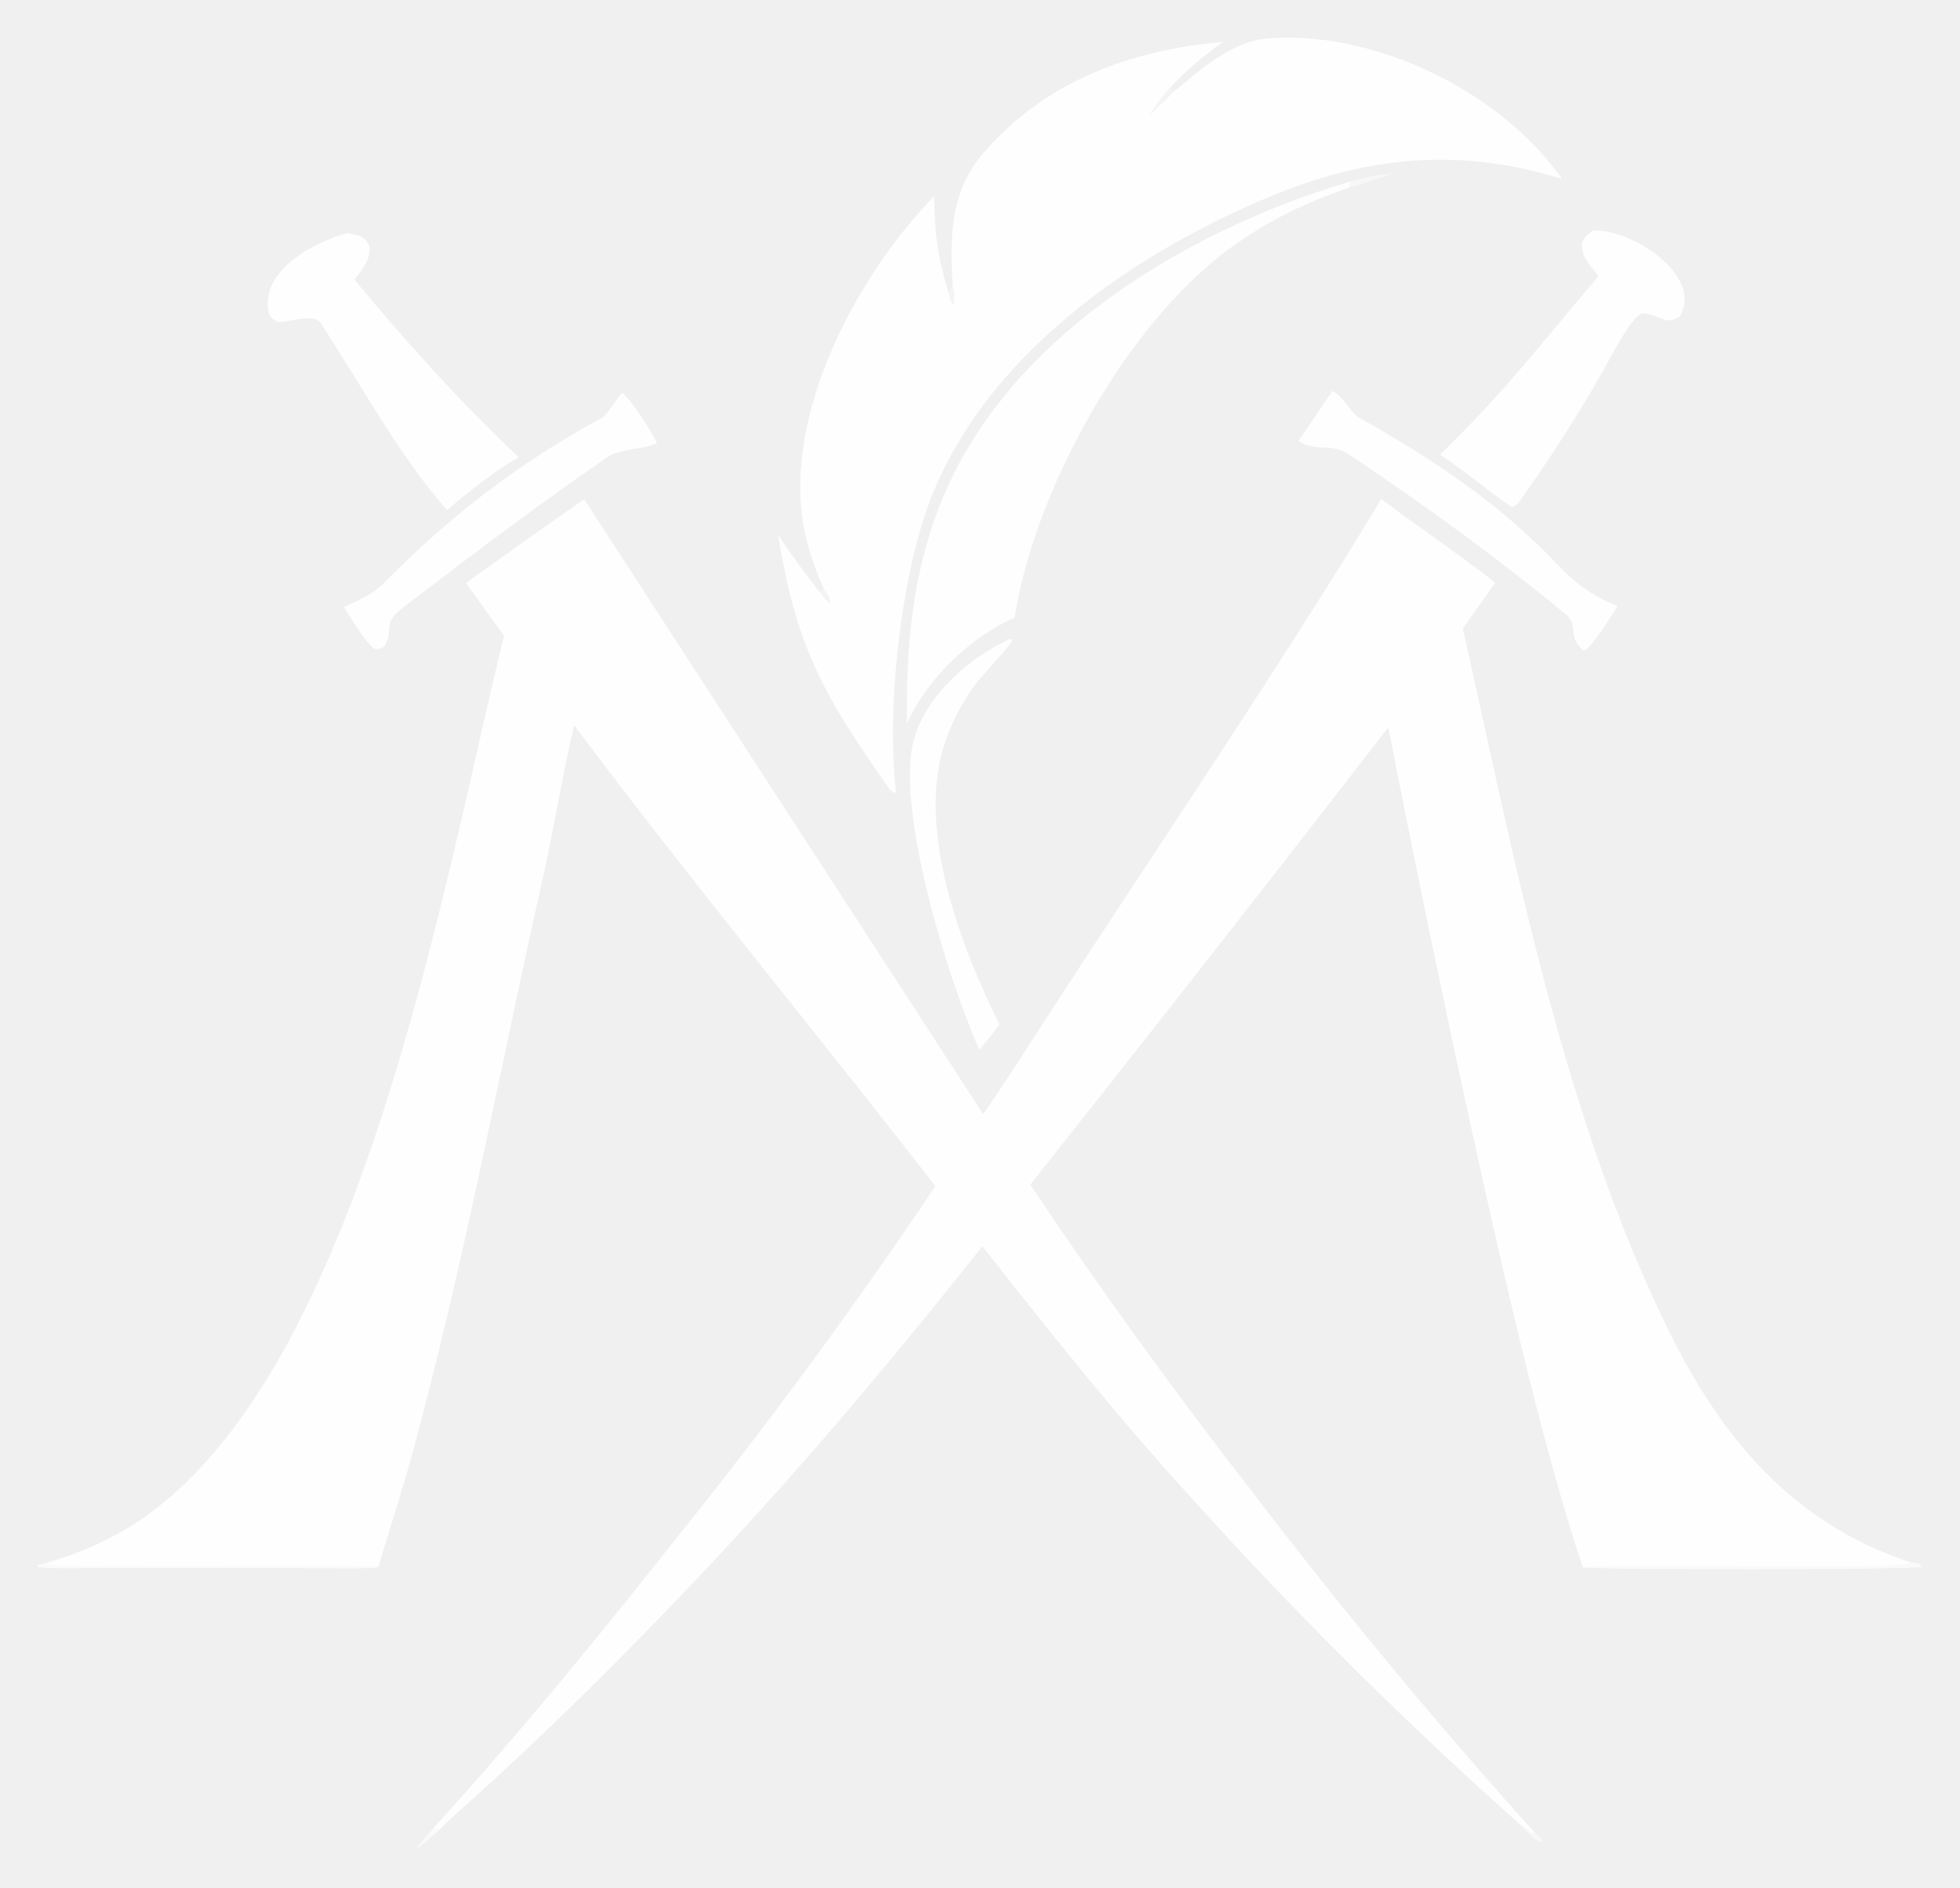
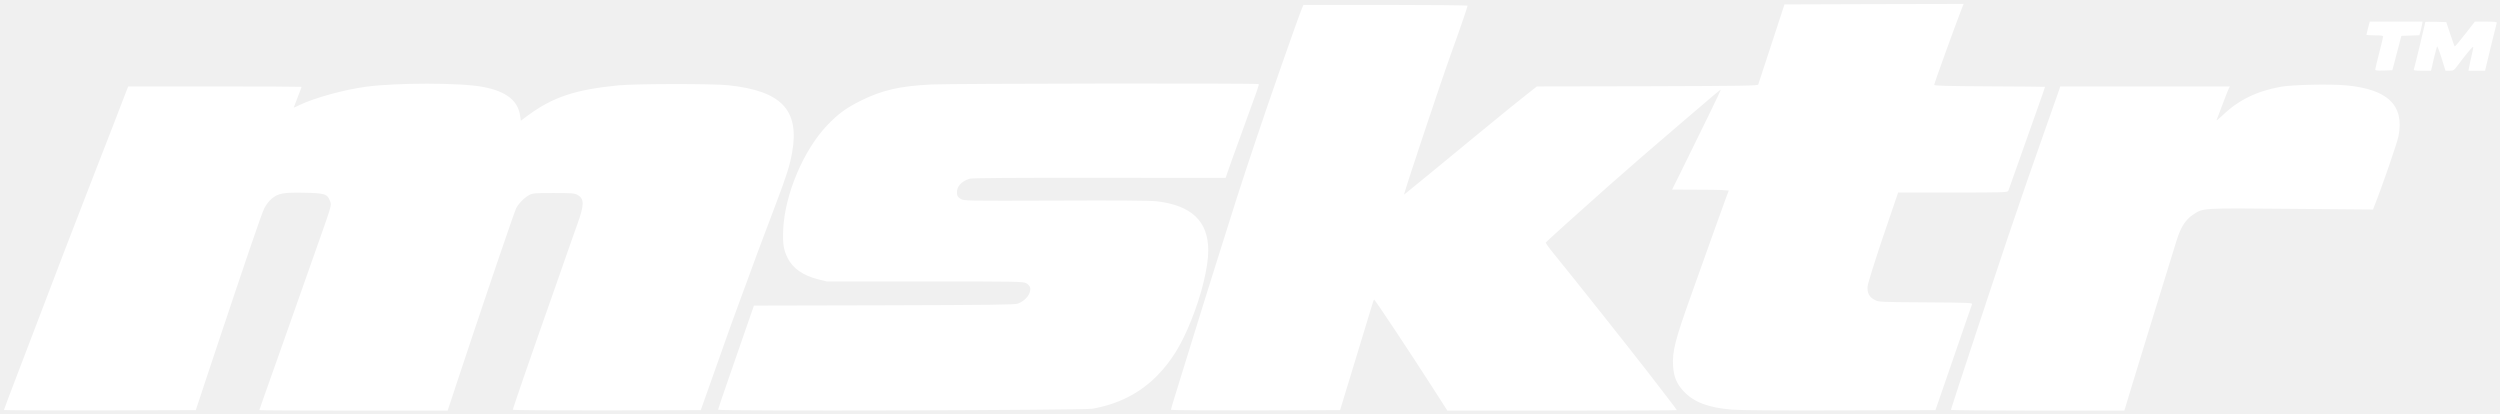
- <svg xmlns="http://www.w3.org/2000/svg" viewBox="568.2 586.7 911.8 877.9">
-   <defs>
-     <mask id="mitesvg" maskUnits="userSpaceOnUse" x="568.2" y="586.7" width="911.8" height="877.9">
-       <rect x="568.2" y="586.7" width="911.8" height="877.9" fill="#000" />
-       <path transform="translate(0,0)" fill="rgb(0,0,0)" d="M 0 0 L 2048 0 L 2048 2048 L 0 2048 L 0 0 z" />
-       <path transform="translate(0,0)" fill="rgb(245,245,245)" d="M 1210.8 818.855 C 1228.28 832.046 1246.59 844.302 1263.81 857.733 L 1248.73 879.041 C 1272.9 987.381 1295.29 1105.31 1344.25 1205.22 C 1369.03 1255.78 1402.22 1295.31 1456.99 1313.49 C 1459.67 1314.1 1460.8 1313.86 1462.43 1315.48 C 1455.21 1317.01 1311.62 1316.88 1304.53 1315.77 C 1286.81 1262.84 1269.68 1187.97 1257.42 1133.13 C 1242.1 1063.94 1227.64 994.563 1214.05 925.013 C 1158.97 996.298 1103.44 1067.23 1047.46 1137.8 C 1080.78 1187.48 1115.86 1235.95 1152.64 1283.12 C 1191.96 1334.55 1233.23 1384.46 1276.36 1432.73 L 1282.48 1439.52 C 1283.42 1440.26 1284.35 1441.01 1285.28 1441.77 L 1285.14 1443.15 L 1285.71 1442.26 L 1285.43 1443.26 C 1285.87 1443.41 1285.75 1443.31 1285.9 1443.52 C 1283.98 1444.76 1276.63 1436.91 1275.47 1435.37 L 1273.84 1434.05 C 1212.45 1379.31 1154.55 1320.77 1100.49 1258.77 C 1073.85 1228.11 1050.24 1198.17 1025.2 1166.43 C 967.944 1238.53 918.888 1295.45 853.814 1360.85 C 836.282 1378.47 818.381 1395.72 800.122 1412.59 C 791.968 1420.17 779.688 1430.63 772.249 1438.16 L 769.904 1436.94 C 808.114 1395.21 848.051 1346.35 883.127 1301.9 C 925.509 1249.16 965.617 1194.63 1003.34 1138.46 C 948.06 1067.13 889.233 996.158 835.294 924.06 C 829.858 946.708 826.253 970.509 821.101 993.358 C 800.663 1084.02 783.948 1175.82 759.289 1265.46 C 754.658 1282.3 749.067 1298.91 744.248 1315.69 C 738.882 1316.53 724.369 1316.16 718.126 1316.16 L 665.638 1316.11 L 612.568 1316.11 C 605.596 1316.1 591.966 1316.5 585.926 1315.6 L 585.695 1314.66 L 588.736 1314.04 C 602.258 1310.18 614.912 1305.07 627.011 1297.85 C 735.034 1233.35 773.845 999.181 802.69 882.478 C 796.75 874.32 790.859 866.128 785.015 857.902 C 803.213 844.749 821.531 831.763 839.967 818.946 L 1025.56 1104.97 C 1033.75 1093.42 1041.9 1080.53 1049.64 1068.55 C 1103.26 985.592 1159.62 903.304 1210.8 818.855 z" />
-       <path transform="translate(0,0)" fill="rgb(170,170,170)" d="M 744.248 1315.69 C 738.882 1316.53 724.369 1316.16 718.126 1316.16 L 665.638 1316.11 L 612.568 1316.11 C 605.596 1316.1 591.966 1316.5 585.926 1315.6 L 585.695 1314.66 L 588.736 1314.04 C 598.214 1315.97 622.17 1314.86 632.977 1315.14 C 668.852 1316.06 708.661 1313.61 744.248 1315.69 z" />
-       <path transform="translate(0,0)" fill="rgb(170,170,170)" d="M 1456.99 1313.49 C 1459.67 1314.1 1460.8 1313.86 1462.43 1315.48 C 1455.21 1317.01 1311.62 1316.88 1304.53 1315.77 C 1324.46 1313.26 1449.42 1317.71 1456.99 1313.49 z" />
-       <path transform="translate(0,0)" fill="rgb(123,123,123)" d="M 1275.47 1435.37 C 1279.53 1437.38 1278.31 1438.84 1282.48 1439.52 C 1283.42 1440.26 1284.35 1441.01 1285.28 1441.77 L 1285.14 1443.15 L 1285.71 1442.26 L 1285.43 1443.26 C 1285.87 1443.41 1285.75 1443.31 1285.9 1443.52 C 1283.98 1444.76 1276.63 1436.91 1275.47 1435.37 z" />
-       <path transform="translate(0,0)" fill="rgb(245,245,245)" d="M 1114.38 629.287 C 1126.36 619.286 1141.32 605.96 1157.41 604.629 C 1204.78 600.707 1259.2 626.027 1288.98 662.236 C 1291.04 664.765 1293.05 667.332 1295.02 669.936 C 1246.59 655.031 1203.87 659.193 1157.13 678.903 C 1089.59 707.388 1018.37 758.45 996.75 831.694 C 986.482 866.488 981.477 913.821 984.479 950.274 L 985.018 954.758 L 984.124 955.677 C 982.346 954.126 982.537 954.44 981.146 952.575 C 951.03 909.6 938.681 887.682 930.121 835.464 C 936.871 845.465 942.188 852.898 949.691 862.331 L 951.612 860.88 C 944.704 845.298 940.702 831.955 940.508 814.655 C 939.965 766.219 969.86 711.836 1002.78 678.003 C 1003.03 696.209 1004.31 705.527 1009.39 722.821 C 1010.69 721.123 1010.78 721.164 1011.42 719.27 C 1009.92 696.415 1010.43 675.42 1025.79 657.753 C 1055.17 623.955 1094.14 610.159 1137.29 606.115 C 1127.02 613.579 1120.6 618.784 1111.99 628.091 L 1114.38 629.287 z" />
-       <path transform="translate(0,0)" fill="rgb(62,62,62)" d="M 1102.91 640.192 C 1106.26 635.296 1107.96 632.652 1111.99 628.091 L 1114.38 629.287 C 1110.66 633.034 1106.84 636.671 1102.91 640.192 z" />
-       <path transform="translate(0,0)" fill="rgb(62,62,62)" d="M 1011.42 719.27 C 1011.79 720.741 1012.78 727.12 1011.54 728.314 C 1010.37 728.14 1009.58 723.678 1009.39 722.821 C 1010.69 721.123 1010.78 721.164 1011.42 719.27 z" />
-       <path transform="translate(0,0)" fill="rgb(62,62,62)" d="M 951.612 860.88 C 952.491 862.104 955.211 865.67 954.309 867.161 C 952.947 867.089 950.407 863.226 949.691 862.331 L 951.612 860.88 z" />
-       <path transform="translate(0,0)" fill="rgb(245,245,245)" d="M 990.101 923.433 C 989.473 880.476 994.19 839.358 1015.11 801.007 C 1050.85 735.489 1126.47 691.886 1196.21 671.208 L 1196.01 673.897 C 1175.59 680.884 1157.23 689.675 1139.74 702.638 C 1091.61 738.325 1049.28 815.117 1040.21 874.06 C 1019.95 882.617 998.851 903.108 990.101 923.433 z" />
-       <path transform="translate(0,0)" fill="rgb(245,245,245)" d="M 1309.12 694.058 C 1326.52 692.527 1360.95 714.888 1349.68 733.866 C 1342.72 738.392 1341.48 733.22 1331.98 732.428 C 1326.48 734.94 1317.39 753.239 1313.92 759.236 C 1302.51 779.266 1290.12 798.72 1276.79 817.529 C 1274.91 820.232 1274.72 820.999 1271.85 822.626 C 1266.74 820.065 1247.36 803.929 1238.14 798.218 C 1268.74 768.281 1284.31 747.601 1311.78 715.15 C 1308.02 710.212 1304.23 706.586 1303.98 700.565 C 1305.18 696.788 1306.03 696.487 1309.12 694.058 z" />
-       <path transform="translate(0,0)" fill="rgb(245,245,245)" d="M 729.703 695.176 C 734.577 695.966 737.672 696.236 739.99 701.109 C 740.684 707.799 737.002 711.467 733.083 716.773 C 758.049 746.873 781.33 772.624 809.51 799.488 C 799.485 804.764 784.607 816.661 776.152 824.005 C 752.905 797.305 736.615 766.164 717.288 736.894 C 714.135 732.119 703.011 736.729 697.226 736.466 C 694.987 735.07 693.585 734.361 693.064 731.477 C 689.548 712.011 715.092 699.07 729.703 695.176 z" />
-       <path transform="translate(0,0)" fill="rgb(245,245,245)" d="M 1188.09 768.55 C 1193.7 771.588 1195.96 778.479 1200.83 781.209 C 1234.65 800.14 1265.78 820.887 1292.64 849.228 C 1300.94 857.984 1309.2 864.185 1320.74 868.619 C 1317.39 873.616 1309.16 887.575 1304.98 889.481 C 1296.64 882.054 1303.18 877.913 1296.82 872.645 C 1264.95 846.232 1230.64 821.461 1196.24 798.422 C 1186.76 792.065 1181.55 797.429 1172.22 791.846 L 1188.09 768.55 z" />
-       <path transform="translate(0,0)" fill="rgb(245,245,245)" d="M 857.422 769.402 C 861.125 771.416 871.83 788.11 873.77 792.673 C 870.517 795.363 856.581 795.404 851.285 799.022 C 818.886 821.154 787.474 845.041 756.297 868.855 C 744.991 877.491 752.103 879.032 746.949 887.494 C 744.63 888.582 744.677 888.839 742.22 888.439 C 736.864 883.636 732.173 875.275 728.198 869.045 C 734.108 866.552 741.999 862.839 746.35 858.4 C 777.09 827.041 809.546 802.022 848.182 781.083 C 850.448 779.855 855.291 772.128 857.422 769.402 z" />
-       <path transform="translate(0,0)" fill="rgb(245,245,245)" d="M 1038.01 883.918 L 1039.16 884.254 C 1039.08 886.468 1024.95 900.72 1021.12 906.125 C 1015.44 914.091 1010.95 922.839 1007.78 932.096 C 994.345 972.393 1014.98 1026.68 1033.14 1063.2 C 1030.42 1067.07 1026.82 1071.36 1023.83 1075.1 C 1010.42 1045.3 983.498 961.325 993.8 929.107 C 1000.06 909.54 1019.06 892.688 1038.01 883.918 z" />
-       <path transform="translate(0,0)" fill="rgb(123,123,123)" d="M 1196.21 671.208 C 1203.27 669.204 1209.55 667.686 1216.88 667.484 C 1209.82 669.37 1202.96 672.131 1196.01 673.897 L 1196.21 671.208 z" />
-       <path transform="translate(0,0)" fill="rgb(170,170,170)" d="M 769.904 1436.94 L 772.249 1438.16 C 769.064 1441.18 765.187 1444.21 761.766 1447.06 C 764.68 1442.78 766.487 1440.8 769.904 1436.94 z" />
-     </mask>
-   </defs>
-   <rect x="568.2" y="586.7" width="911.8" height="877.9" fill="#FFFFFF" mask="url(#mitesvg)" />
+ <svg xmlns="http://www.w3.org/2000/svg" viewBox="0 0 2545 421">
+   <path fill="#FFFFFF" fill-rule="evenodd" d="M4 417.4C4 417 9.8 401.6 16.9 383.1C28 354.2 53.6 287.1 66 254.5C71 241.3 84.8 205.6 95 179.5C108.4 145.1 124 105.1 127.3 96.2L130.5 88L218.7 88C267.3 88 307 88.2 307 88.4C307 88.7 305.2 93.5 303 99.1C300.8 104.8 299 109.5 299 109.6C299 109.7 301.8 108.5 305.2 106.8C319.7 99.8 349.5 91.5 371.8 88.4C403 84.1 468.8 84.1 491.8 88.5C515.4 93 527.3 102.4 529.5 117.9L530.2 122.9L537.3 117.6C562.7 98.9 585.5 91.2 629.5 86.9C646.5 85.2 726 85.1 741.6 86.8C795.5 92.6 813.8 111.8 806.5 154.6C804.1 168.3 800.8 178.8 789.4 208.8C783.6 224 775.7 245.1 771.8 255.5C768 265.9 761.3 283.9 757.1 295.5C746.9 322.9 742.6 334.9 726.7 380L713.4 417.5L617.7 417.8C561.5 417.9 522 417.6 522 417.1C522 416.3 541.3 360.1 548.1 341C549.8 336.3 558.1 312.6 566.6 288.4C575 264.1 584.5 237.3 587.5 228.9C595 208.3 595 202.3 587.7 198.3C584.9 196.7 581.7 196.5 563.5 196.5C543.9 196.5 542.2 196.6 538.5 198.7C533.7 201.3 527.9 207.2 525.5 211.9C523.6 215.7 497.2 293.1 472.2 368.2L455.7 418L359.8 418C307.1 418 264 417.8 264 417.5C264 417.3 266 411.5 268.4 404.8C270.9 398 280.3 371.4 289.4 345.5C298.5 319.6 310.9 284.3 317.1 267C339.1 204.8 337.6 209.6 336 204.8C333.4 197.4 330.6 196.6 309.3 196.2C288.1 195.8 283 196.8 276.2 202.6C273.8 204.6 270.7 208.8 269.1 211.9C266.3 217.4 248.8 268.7 216.1 367L199.3 417.5L101.7 417.8C47.9 417.9 4 417.7 4 417.4ZM731 417.1C731 416.5 736 401.8 742.1 384.3C748.2 366.8 756.4 343.2 760.3 331.8L767.5 311.1L900 310.8C1009.9 310.5 1033.1 310.2 1036.2 309.1C1044.4 306 1050.1 298.4 1048.6 292.5C1048.2 291.1 1046.5 289.2 1044.7 288.3C1041.7 286.6 1035.2 286.5 941.5 286.5L841.5 286.5L832.3 284.2C817.5 280.4 807.2 273.2 802 263C797.6 254.2 796.7 248.3 797.3 233.6C798.9 197.8 818.1 152.5 842.4 127.2C853.4 115.8 861.3 110 876.1 102.6C897.9 91.7 916.5 87.5 948.5 86C970.4 85 1280.3 84.6 1281.3 85.6C1281.9 86.3 1281.2 88.3 1262.7 139C1256.4 156.3 1250.4 172.9 1249.5 175.8L1247.7 181.1L1119.1 181C1033.9 180.9 989.4 181.2 987.2 181.9C978.5 184.6 973.6 190.1 974.2 196.8C974.4 199.7 975.2 200.8 978 202.5C981.5 204.5 982.3 204.5 1075 204.2C1137.3 203.9 1171.5 204.2 1177.5 204.9C1213.1 209.1 1230 225.2 1230 255C1230 272 1223.2 300 1212.6 326.3C1202.7 351 1192.8 367.1 1178.6 381.8C1161 400 1138.6 411.5 1111.9 416.1C1102.5 417.7 731 418.7 731 417.1ZM1192 417.2C1192 416.7 1193.5 411.4 1195.4 405.4C1197.3 399.4 1203.2 380.3 1208.5 363C1213.8 345.7 1220.8 323.2 1224 313C1227.2 302.8 1234.2 280.6 1239.5 263.5C1257.1 207.2 1262 192 1277.5 145.5C1290.5 106.3 1321.2 18.6 1325.5 8.2L1326.9 5L1410.4 5C1456.4 5 1494 5.4 1494 5.8C1494 6.9 1485.2 32.6 1477.4 54C1466.5 84.2 1428.2 199 1429.4 198.1C1432.3 195.9 1489.5 148.9 1505.1 136C1527.8 117.3 1550.6 98.8 1558.4 92.8L1564.6 88L1676.9 87.8C1775.8 87.5 1789.4 87.3 1789.9 86C1790.2 85.2 1796.3 66.5 1803.5 44.5L1816.6 4.5L1907.8 4.2L1999 4L1996.9 9.2C1989.7 27.8 1969 85 1969 86.4C1969 87.3 1981.8 87.7 2025.2 87.9C2056.2 88 2081.6 88.3 2081.8 88.4C2081.9 88.6 2077.9 100.1 2072.9 114.1C2068 128.1 2059.7 151.4 2054.5 166C2049.3 180.6 2044.8 193.3 2044.5 194.2C2043.8 195.9 2040.2 196 1988 196L1932.3 196L1916.9 241.2C1907.9 267.9 1901.5 288.5 1901.2 291.6C1900.7 298.2 1902.8 302.3 1908.3 305.2C1912.5 307.5 1912.9 307.5 1960.3 307.8C2004.9 308.1 2008.1 308.2 2007.5 309.8C2007.1 310.7 2004.8 317.4 2002.4 324.5C2000 331.6 1991.7 355.5 1984.1 377.5L1970.3 417.5L1872.9 417.8C1809.6 418 1771.1 417.7 1763 417C1739 415 1724.4 409.4 1714.1 398.5C1706.9 390.8 1703.9 383.7 1703.2 372.7C1702.3 357.8 1705.1 346.6 1721.1 301.8C1740.1 248.4 1754.8 207.5 1757.3 200.8L1759.9 194L1757.2 193.8C1755.7 193.7 1753.4 193.5 1752 193.4C1750.6 193.3 1738.9 193.1 1725.9 193.1L1702.2 193L1713.2 170.8C1734.6 127.6 1752 91.7 1751.7 91.4C1751.4 91.1 1747.3 94.5 1714.5 122.6C1679.9 152.1 1663.3 166.6 1637.5 189.3C1607.6 215.8 1574.3 245.8 1573.6 246.9C1573.3 247.3 1576.7 252.1 1581.2 257.6C1600.8 281.5 1661.6 358.2 1679.6 381.5C1685.1 388.6 1693.5 399.6 1698.3 405.8C1703.1 412 1707 417.2 1707 417.5C1707 417.8 1654.4 418 1590.2 418L1473.4 418L1457.5 393.2C1436 359.7 1399.7 305 1398.9 305C1398.6 305 1397.6 307.6 1396.7 310.8C1395.8 313.9 1388.1 339.2 1379.6 367L1364.2 417.5L1278.1 417.8C1230.7 417.9 1192 417.6 1192 417.2ZM1986 417.2C1986 416.3 2033.7 272 2045.4 237.5C2056.9 203.3 2069.6 166.8 2083.5 127.5C2090 109.3 2095.7 93 2096.3 91.2L2097.3 88L2183.7 88L2270.1 88L2268.9 90.1C2268.3 91.3 2265.4 98.6 2262.5 106.4C2259.6 114.1 2256.9 121.3 2256.5 122.2C2256.1 123.2 2258.8 121 2262.5 117.5C2278.5 102 2297 92.9 2321.5 88.4C2333.6 86.2 2371.8 85.4 2388.5 86.9C2430.9 90.9 2447.7 107.2 2441.7 138.5C2440.5 145 2424.7 190.8 2417.4 208.9L2415.7 213.3L2332.6 212.6C2239.8 211.8 2242.9 211.6 2232.3 218.7C2224.9 223.6 2219.9 231.5 2215.9 244.4C2214.1 250 2210.6 261.5 2208 270C2205.4 278.5 2197.6 303.7 2190.7 326C2183.9 348.3 2174.7 378.1 2170.4 392.2L2162.6 418L2074.3 418C2025.7 418 1986 417.7 1986 417.2ZM2418 70.8C2418 70.1 2419.8 62.5 2422 54C2424.2 45.5 2426 37.9 2426 37.2C2426 36.3 2423.6 36 2417.5 36C2412.8 36 2409 35.7 2409 35.4C2409 35.1 2409.8 31.9 2410.7 28.4L2412.4 22L2439.3 22L2466.2 22L2465.6 25.2C2465.3 27 2464.5 30.1 2464 32.2L2462.9 35.9L2453.8 36.2L2444.6 36.5L2440.8 51C2438.7 59 2436.6 66.8 2436.2 68.5L2435.4 71.5L2426.7 71.8C2420.1 72 2418 71.8 2418 70.8ZM2457.3 70.6C2457.9 69.2 2469 23.2 2469 22.4C2469 22.1 2473.8 22.1 2479.7 22.2L2490.3 22.5L2494.3 34.5C2496.5 41.1 2498.5 46.7 2498.7 47C2499.3 47.6 2500.9 45.6 2511.5 32.2L2519.4 22L2530.8 22C2539.5 22 2542.1 22.3 2541.7 23.2C2541.5 23.9 2538.7 35.2 2535.5 48.2L2529.8 72L2521.3 72L2512.9 72L2513.6 68.2C2513.9 66.2 2515.1 61 2516.1 56.6C2517.2 52.3 2517.9 48.3 2517.7 47.7C2517.4 46.8 2509.8 56 2500.7 68.2C2498.2 71.5 2497.4 72 2493.7 72L2489.5 72L2485.5 59.1C2483.3 52 2481.2 46.7 2480.9 47.3C2480.6 48 2479.1 53.8 2477.5 60.2L2474.8 72L2465.8 72C2458.5 72 2456.9 71.7 2457.3 70.6Z" />
</svg>
